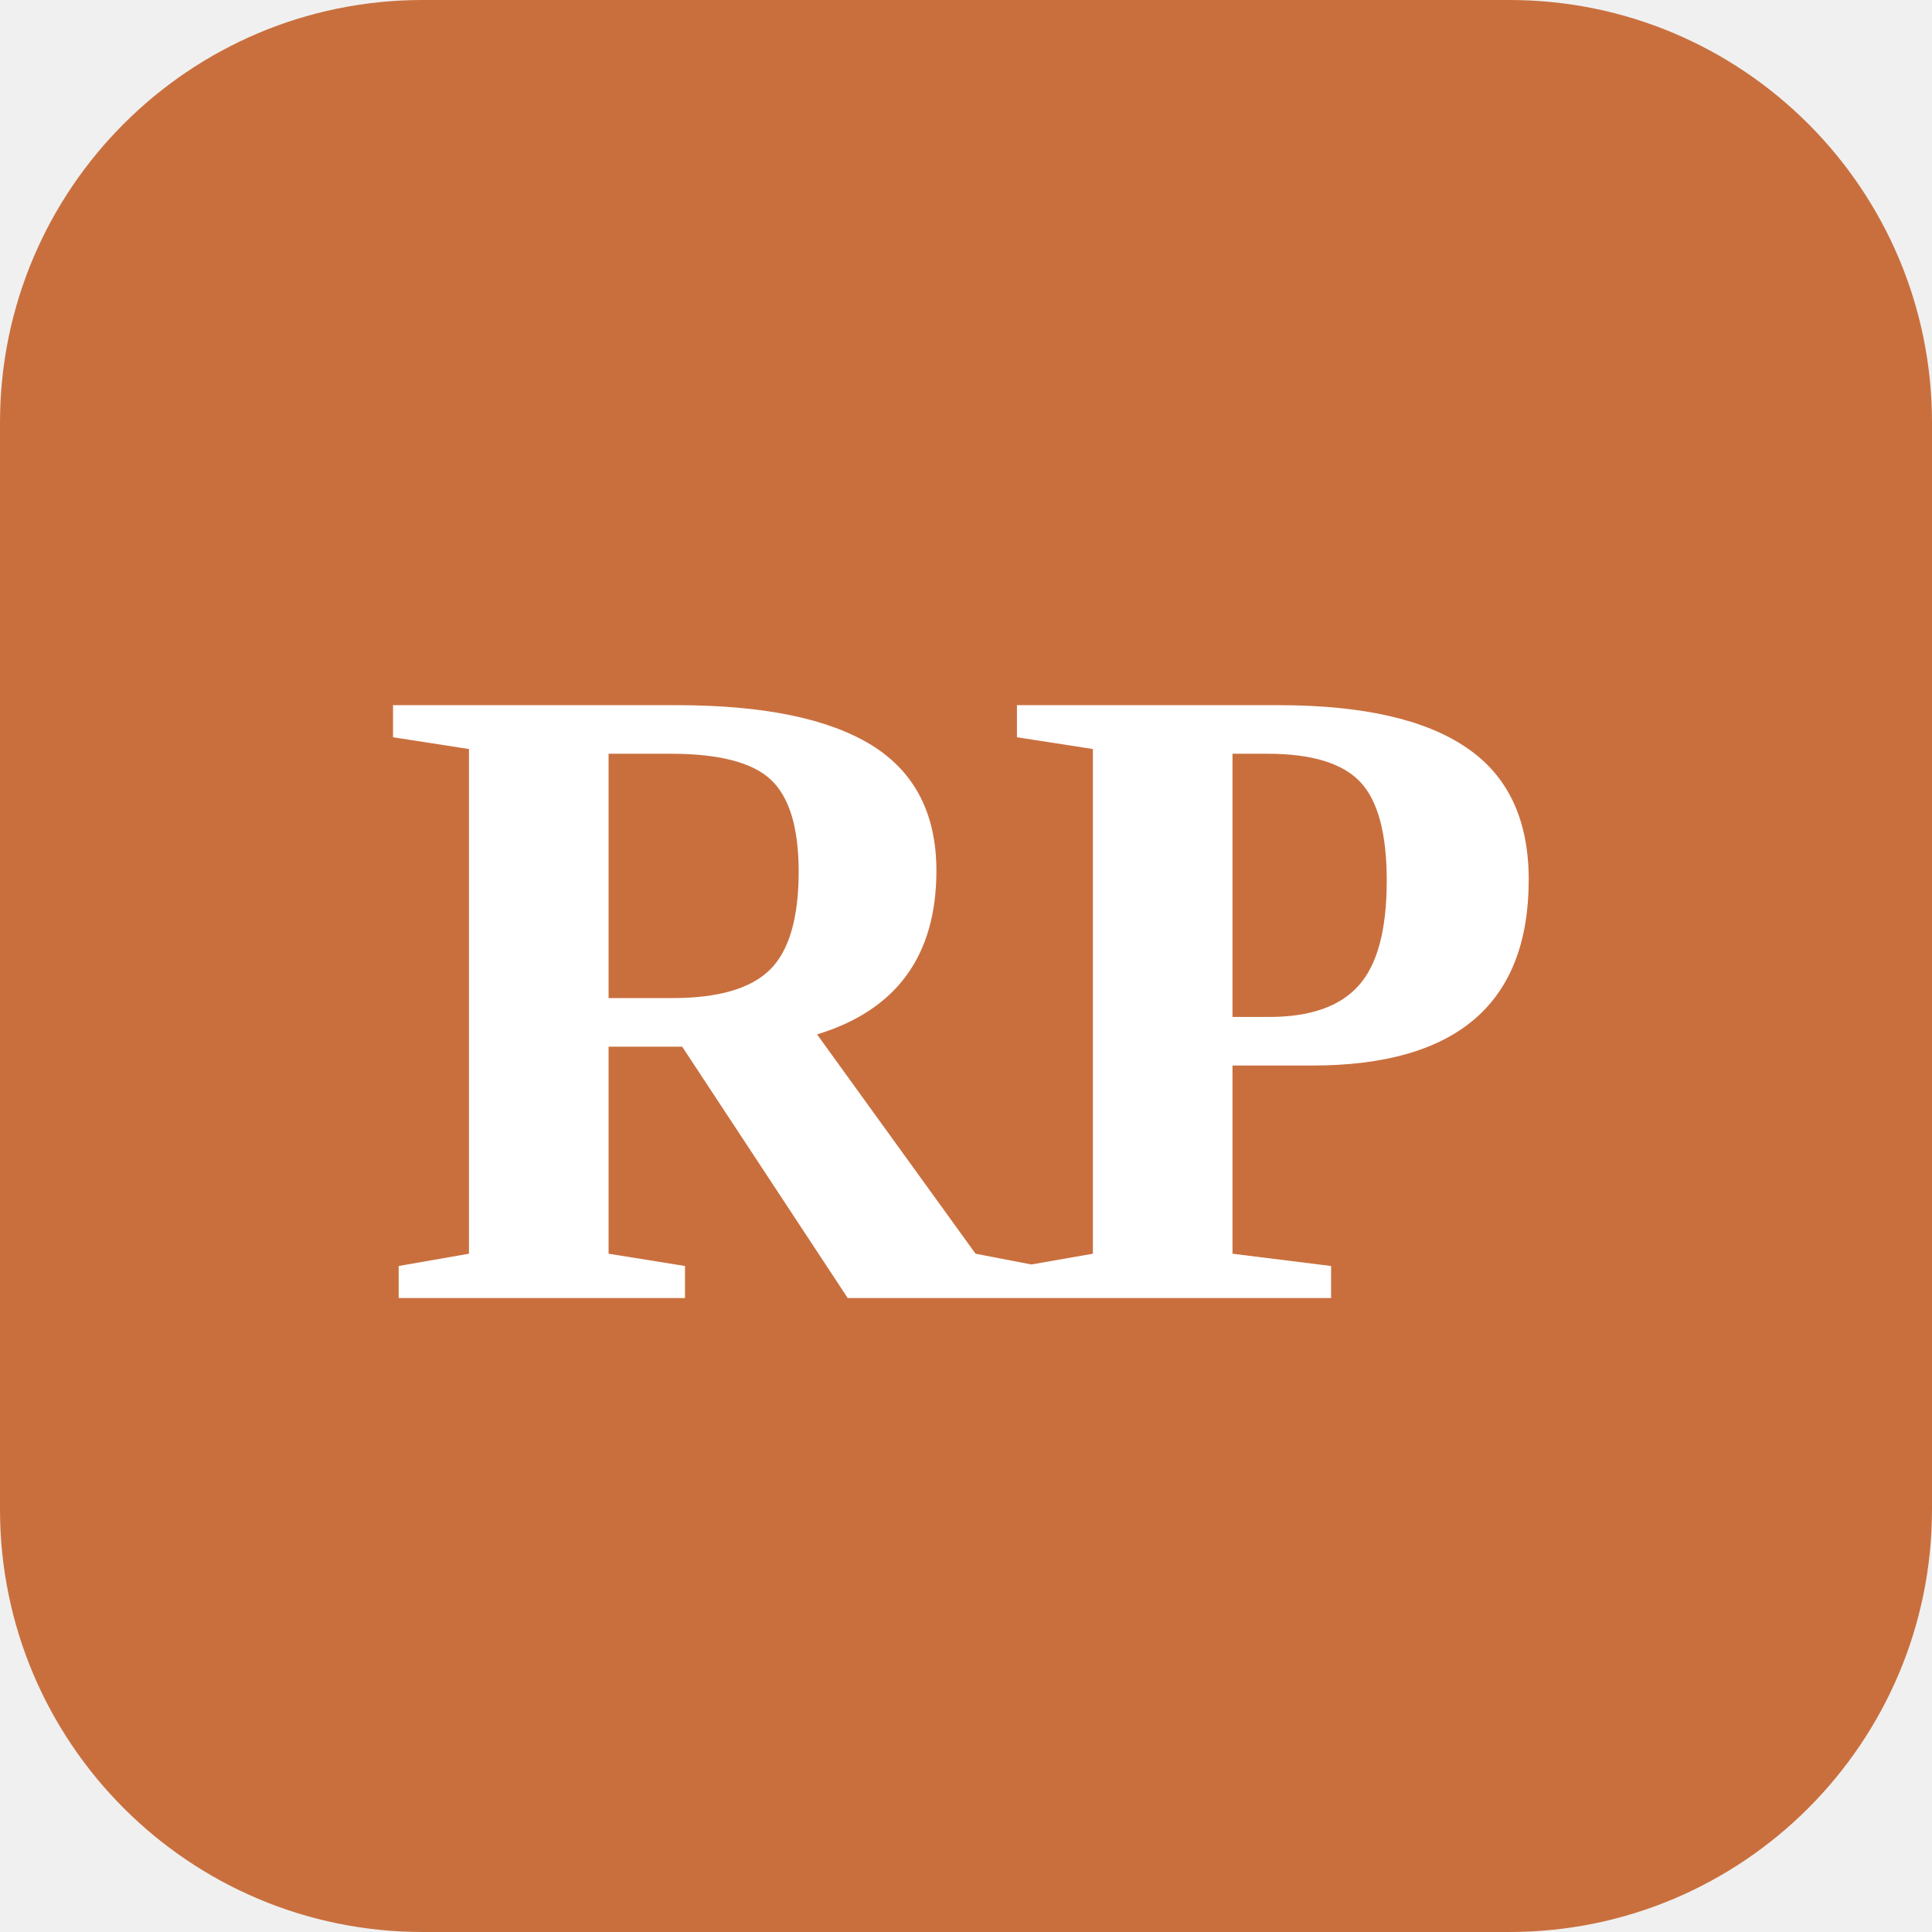
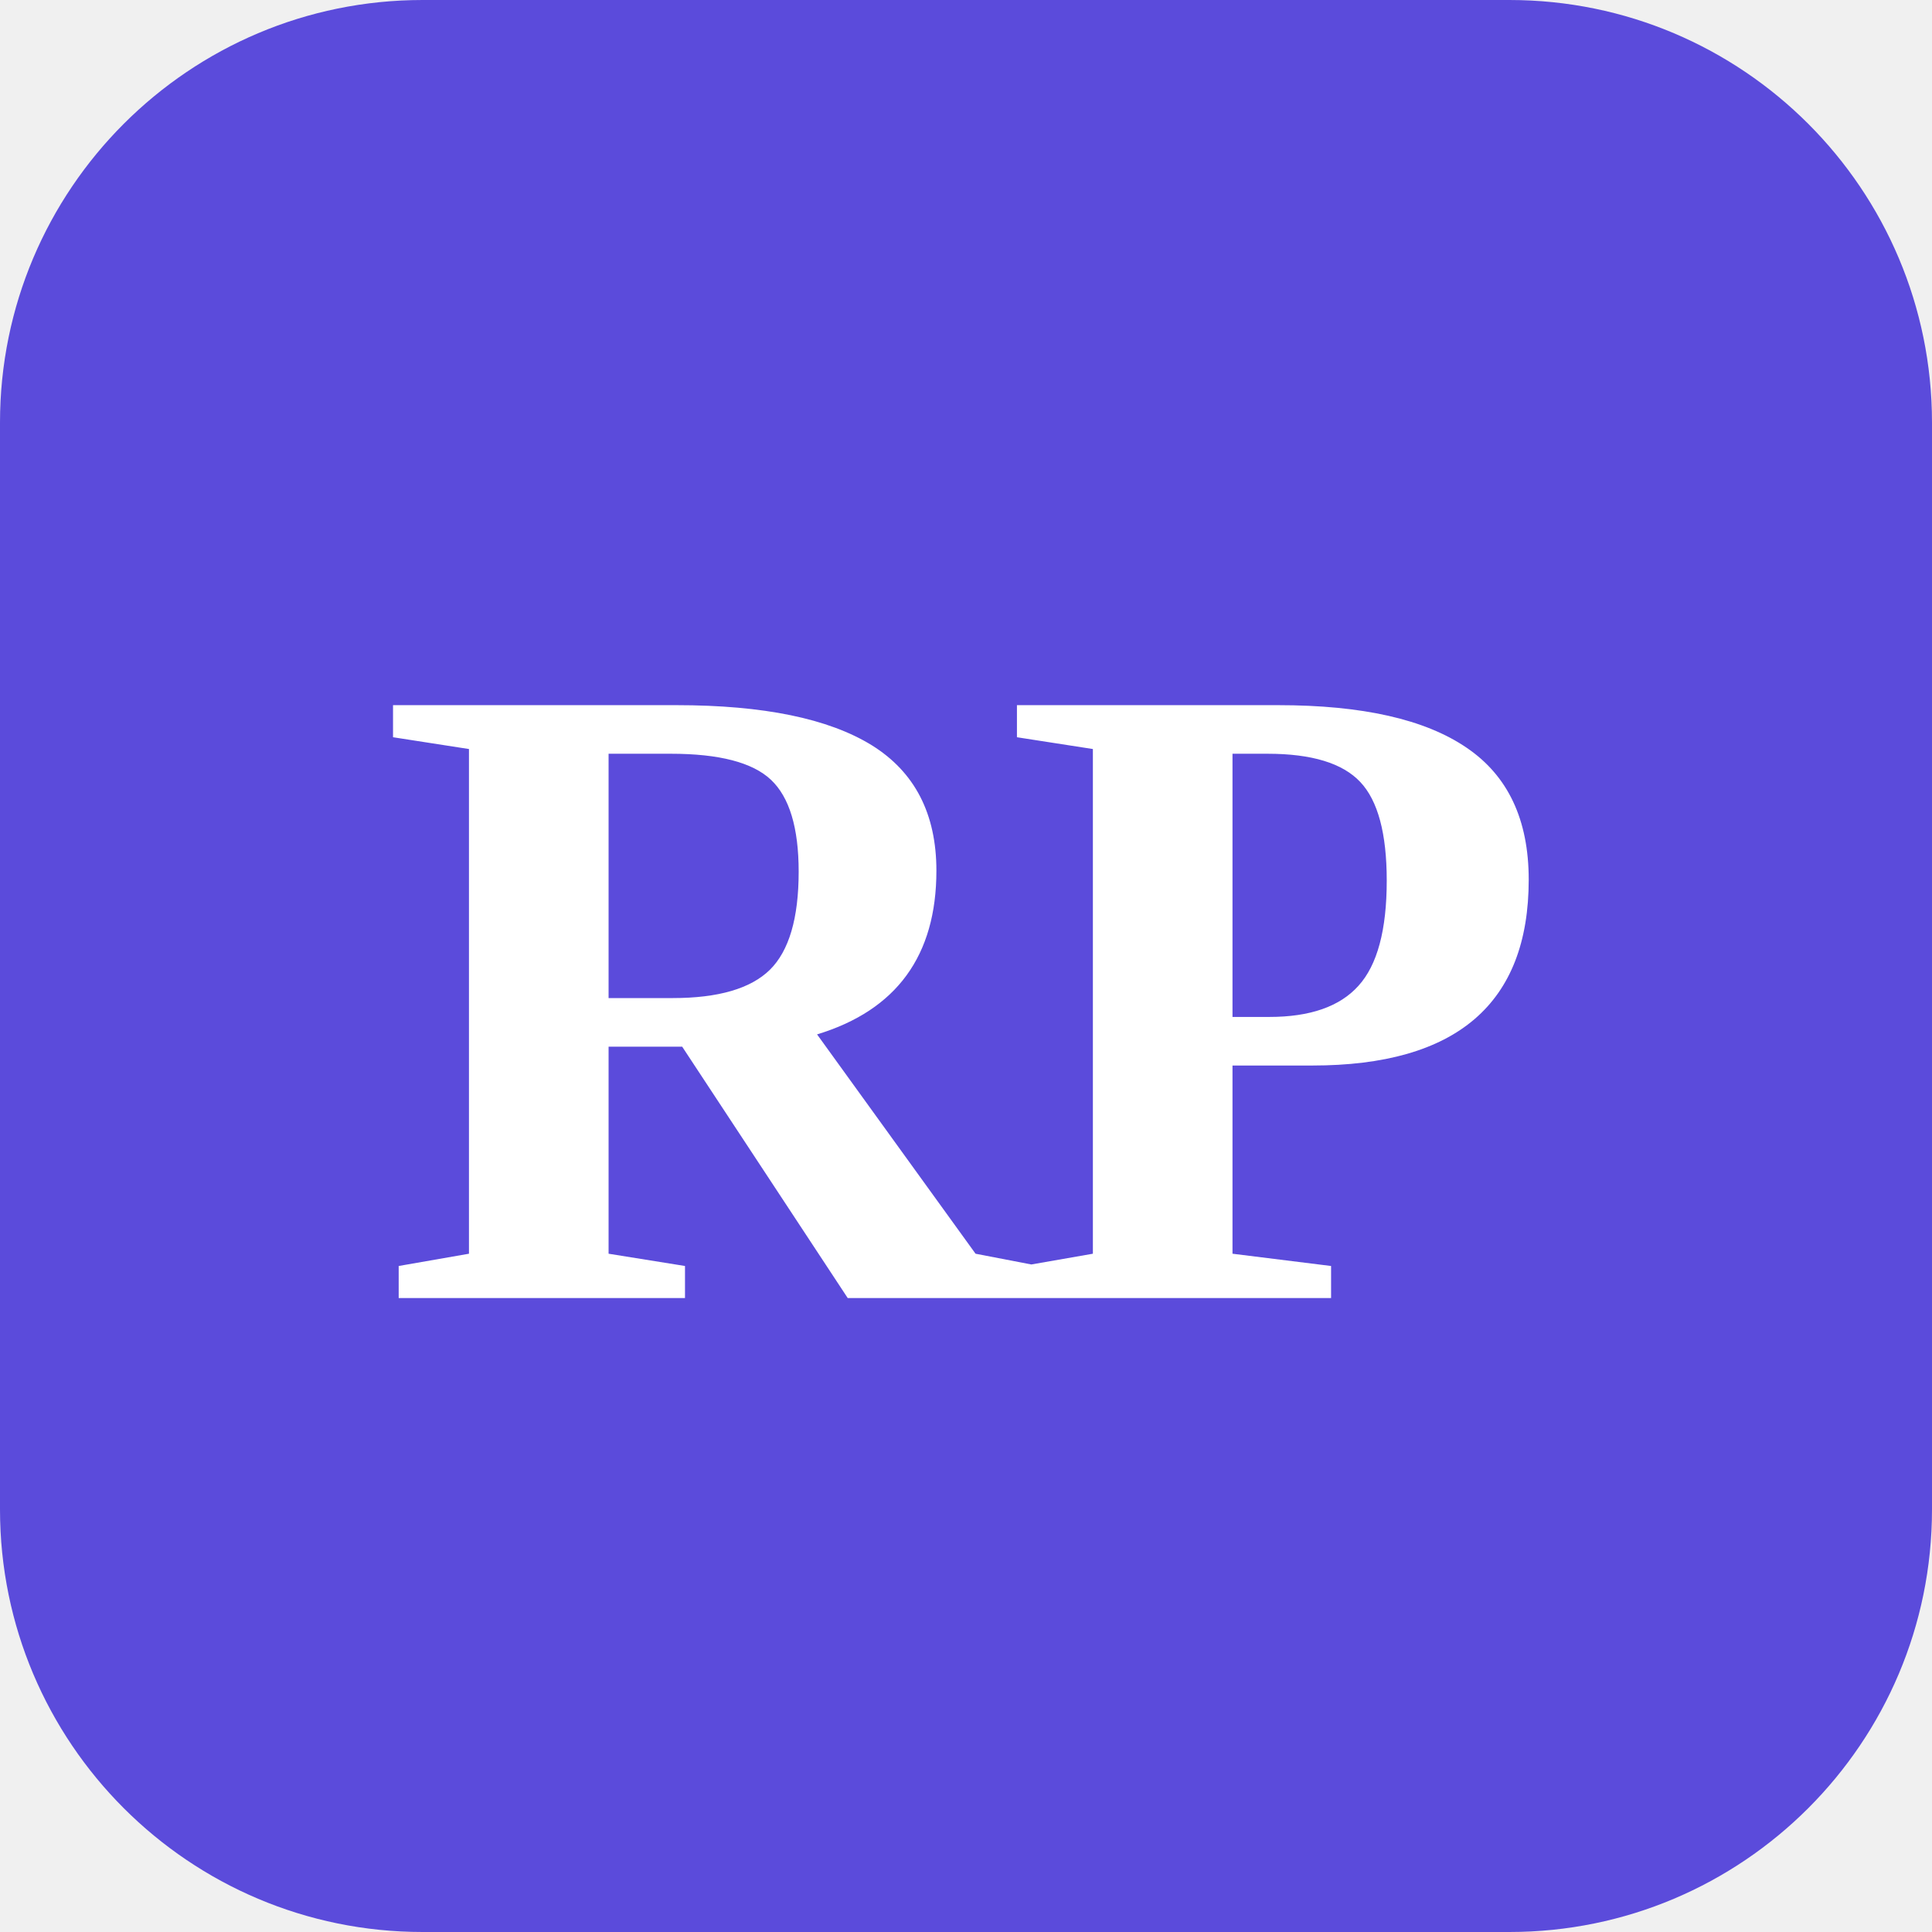
<svg xmlns="http://www.w3.org/2000/svg" viewBox="0 0 64 64">
-   <rect width="64" height="64" rx="14" fill="#c96f3e" />
+   <rect width="64" height="64" rx="14" fill="#5b4bdb" />
  <text x="32" y="43" text-anchor="middle" font-family="Georgia, 'Times New Roman', serif" font-size="30" font-weight="700" fill="#ffffff" letter-spacing="-1">RP</text>
</svg>
